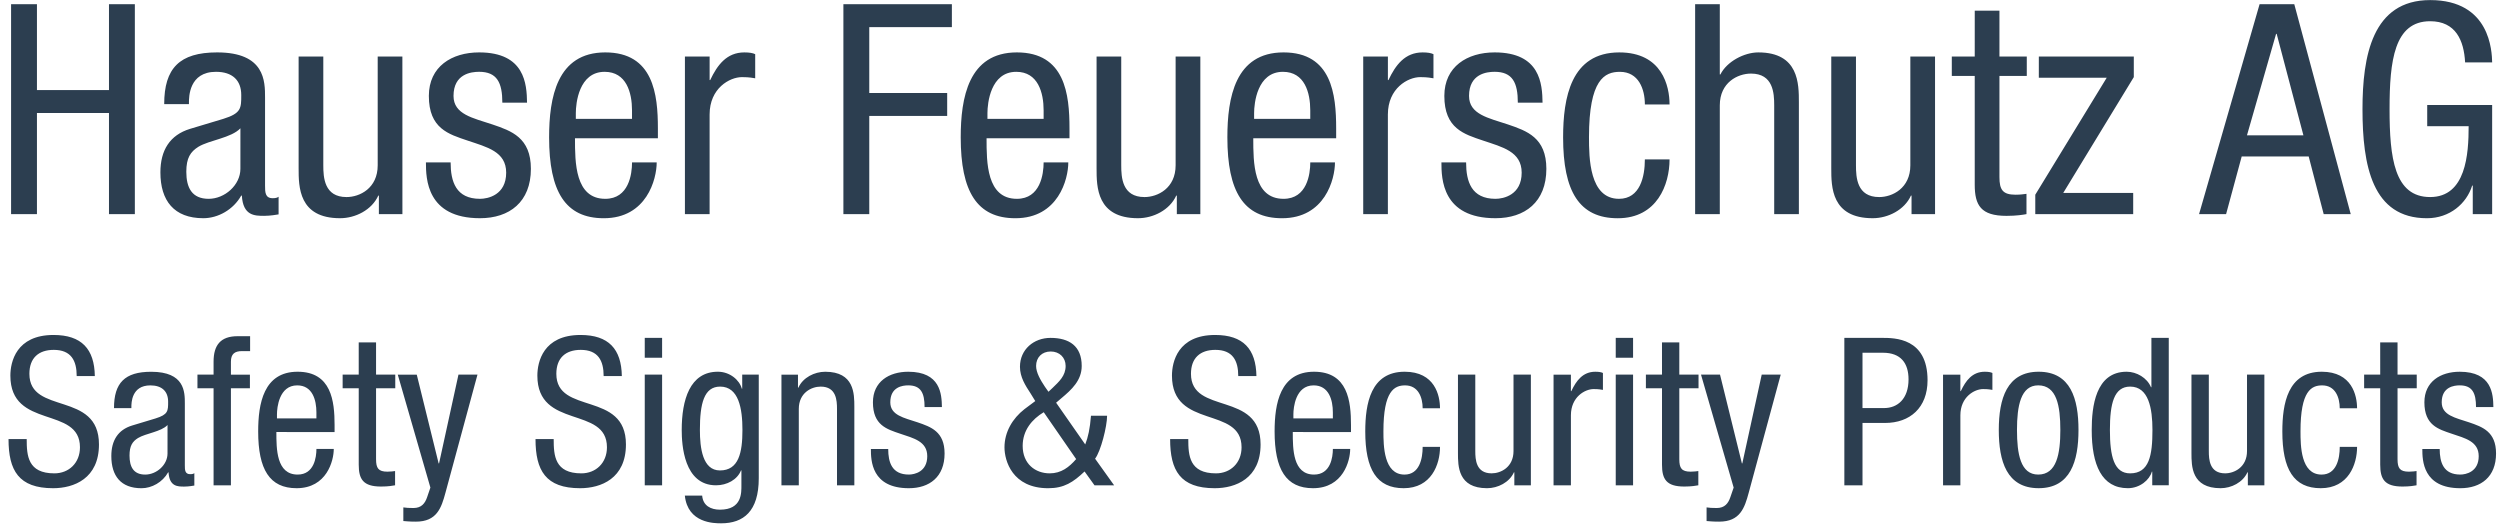
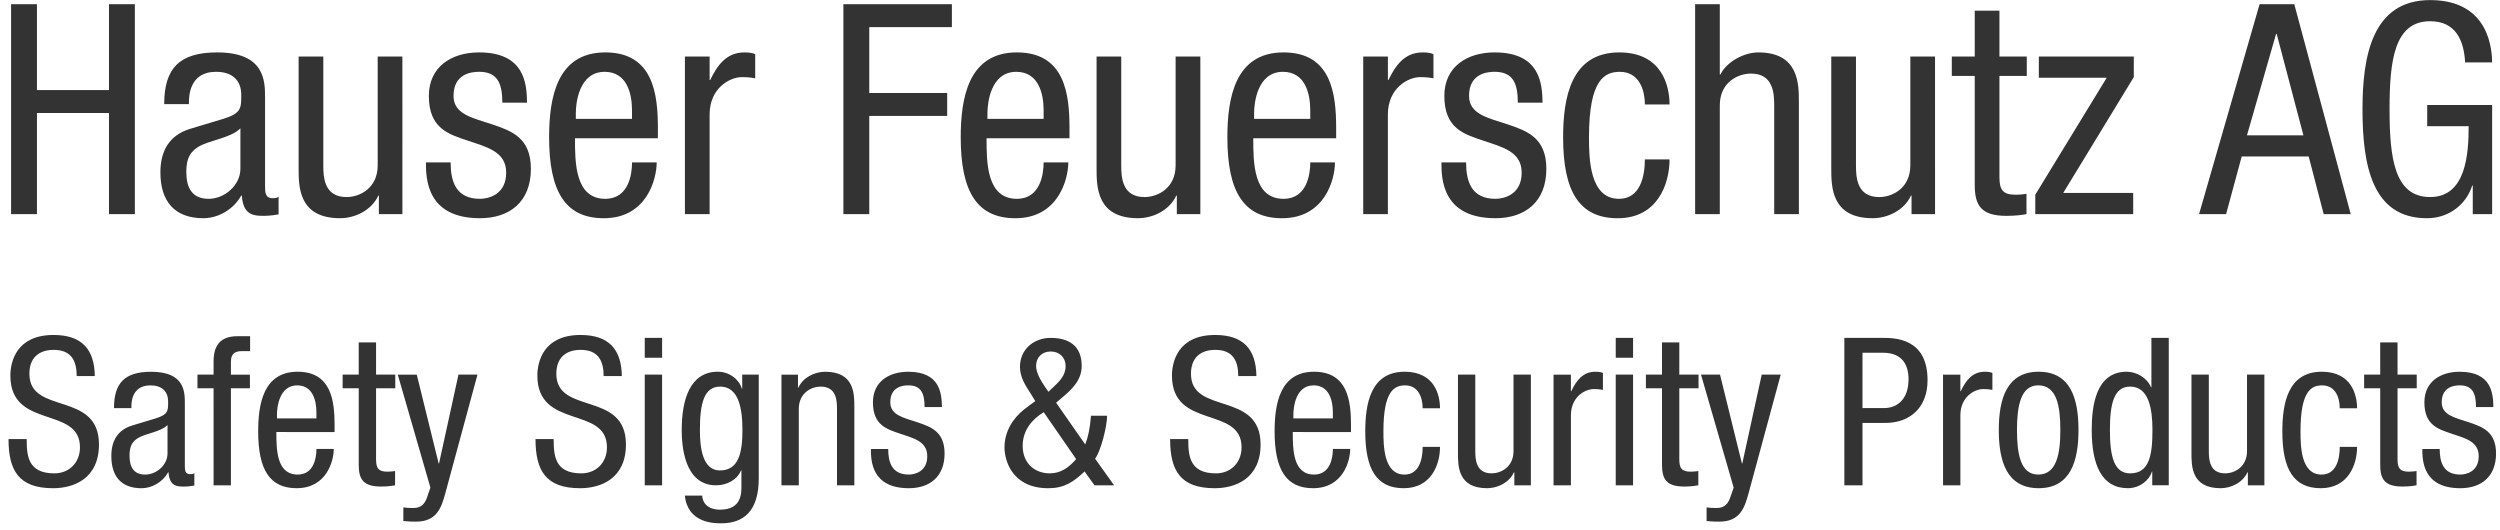
<svg xmlns="http://www.w3.org/2000/svg" width="250px" height="53px" viewBox="0 0 250 53" version="1.1">
  <defs />
  <g id="name_slogan" stroke="none" stroke-width="1" fill="none" fill-rule="evenodd">
-     <g transform="translate(0, -1)" id="slogan" fill="#2C3E50">
+     <g transform="translate(0, -1)" id="slogan" fill="#333333">
      <g transform="translate(0, 0.212121)">
        <path d="M13.485,1.207 L10.898,1.207 L10.898,9.794 L3.695,9.794 L3.695,1.207 L1.108,1.207 L1.108,22.2 L3.695,22.2 L3.695,12.085 L10.898,12.085 L10.898,22.2 L13.485,22.2 L13.485,1.207 Z M18.894,11.203 L18.894,11.055 C18.894,10.496 18.894,7.969 21.598,7.969 C23.244,7.969 24.125,8.821 24.125,10.29 C24.125,11.614 24.125,12.114 22.332,12.673 L19.01,13.672 C16.981,14.291 16.04,15.818 16.04,18.025 C16.04,20.847 17.393,22.609 20.332,22.609 C21.803,22.609 23.331,21.758 24.124,20.346 L24.185,20.346 C24.302,22.372 25.477,22.372 26.418,22.372 C27.035,22.372 27.68,22.257 27.859,22.226 L27.859,20.461 C27.741,20.55 27.593,20.609 27.27,20.609 C26.505,20.609 26.505,19.991 26.505,19.346 L26.505,10.556 C26.505,8.91 26.505,6.028 21.711,6.028 C17.948,6.028 16.42,7.616 16.42,11.2 L18.894,11.203 L18.894,11.203 Z M24.04,17.672 C24.04,19.29 22.482,20.67 20.865,20.67 C19.189,20.67 18.631,19.554 18.631,17.966 C18.631,16.585 19.043,15.968 19.836,15.468 C20.953,14.792 23.128,14.585 24.041,13.616 L24.04,17.672 L24.04,17.672 Z M40.238,6.44 L37.77,6.44 L37.77,17.319 C37.77,19.612 35.976,20.494 34.653,20.494 C32.42,20.494 32.33,18.525 32.33,17.319 L32.33,6.44 L29.862,6.44 L29.862,17.611 C29.862,19.464 29.862,22.609 34.006,22.609 C35.535,22.609 37.182,21.787 37.83,20.345 L37.888,20.345 L37.888,22.199 L40.241,22.199 L40.238,6.44 L40.238,6.44 Z M52.704,11.057 C52.676,9.205 52.499,6.028 47.914,6.028 C45.181,6.028 42.885,7.44 42.885,10.38 C42.885,13.643 44.857,14.204 46.767,14.848 C48.678,15.495 50.618,15.937 50.618,18.053 C50.618,20.289 48.795,20.67 48,20.67 C45.589,20.67 45.062,18.936 45.062,17.025 L42.593,17.025 C42.593,18.641 42.65,22.609 48.001,22.609 C50.94,22.609 53.089,20.992 53.089,17.67 C53.089,14.554 51.147,13.878 49.235,13.231 C47.295,12.584 45.352,12.23 45.352,10.38 C45.352,8.174 47.117,7.968 47.911,7.968 C49.705,7.968 50.234,9.056 50.234,11.055 L52.704,11.057 L52.704,11.057 Z M57.583,12.674 L57.583,12.085 C57.583,11.144 57.876,7.97 60.465,7.97 C62.642,7.97 63.201,10.056 63.201,11.82 L63.201,12.673 L57.583,12.673 L57.583,12.674 Z M65.789,14.614 L65.789,13.615 C65.789,10.234 65.348,6.028 60.526,6.028 C55.674,6.028 54.911,10.585 54.911,14.526 C54.911,19.935 56.527,22.611 60.38,22.611 C64.671,22.611 65.67,18.7 65.67,17.025 L63.204,17.025 C63.204,18.201 62.881,20.67 60.527,20.67 C57.498,20.67 57.498,17.025 57.498,14.614 L65.789,14.614 L65.789,14.614 Z M68.491,22.2 L70.961,22.2 L70.961,12.232 C70.961,9.616 72.963,8.5 74.196,8.5 C74.993,8.5 75.282,8.588 75.52,8.618 L75.52,6.206 C75.283,6.088 74.933,6.029 74.432,6.029 C72.669,6.029 71.729,7.294 71.021,8.793 L70.962,8.793 L70.962,6.44 L68.492,6.44 L68.492,22.2 L68.491,22.2 Z M84.339,22.2 L86.927,22.2 L86.927,12.38 L94.718,12.38 L94.718,10.086 L86.927,10.086 L86.927,3.499 L95.188,3.499 L95.188,1.207 L84.339,1.207 L84.339,22.2 Z M98.745,12.674 L98.745,12.085 C98.745,11.144 99.038,7.97 101.628,7.97 C103.803,7.97 104.362,10.056 104.362,11.82 L104.362,12.673 L98.745,12.673 L98.745,12.674 Z M106.949,14.614 L106.949,13.615 C106.949,10.234 106.509,6.028 101.686,6.028 C96.835,6.028 96.072,10.585 96.072,14.526 C96.072,19.935 97.688,22.611 101.538,22.611 C105.83,22.611 106.83,18.7 106.83,17.025 L104.363,17.025 C104.363,18.201 104.036,20.67 101.688,20.67 C98.656,20.67 98.656,17.025 98.656,14.614 L106.949,14.614 L106.949,14.614 Z M120.033,6.44 L117.562,6.44 L117.562,17.319 C117.562,19.612 115.771,20.494 114.448,20.494 C112.212,20.494 112.124,18.525 112.124,17.319 L112.124,6.44 L109.657,6.44 L109.657,17.611 C109.657,19.464 109.657,22.609 113.802,22.609 C115.329,22.609 116.976,21.787 117.625,20.345 L117.683,20.345 L117.683,22.199 L120.034,22.199 L120.034,6.44 L120.033,6.44 Z M125.411,12.674 L125.411,12.085 C125.411,11.144 125.705,7.97 128.295,7.97 C130.471,7.97 131.026,10.056 131.026,11.82 L131.026,12.673 L125.411,12.673 L125.411,12.674 Z M133.616,14.614 L133.616,13.615 C133.616,10.234 133.174,6.028 128.352,6.028 C123.5,6.028 122.737,10.585 122.737,14.526 C122.737,19.935 124.352,22.611 128.204,22.611 C132.497,22.611 133.497,18.7 133.497,17.025 L131.028,17.025 C131.028,18.201 130.704,20.67 128.355,20.67 C125.327,20.67 125.327,17.025 125.327,14.614 L133.616,14.614 L133.616,14.614 Z M136.321,22.2 L138.788,22.2 L138.788,12.232 C138.788,9.616 140.788,8.5 142.024,8.5 C142.817,8.5 143.107,8.588 143.346,8.618 L143.346,6.206 C143.107,6.088 142.758,6.029 142.26,6.029 C140.494,6.029 139.555,7.294 138.847,8.793 L138.79,8.793 L138.79,6.44 L136.322,6.44 L136.322,22.2 L136.321,22.2 Z M154.255,11.057 C154.226,9.205 154.047,6.028 149.462,6.028 C146.73,6.028 144.434,7.44 144.434,10.38 C144.434,13.643 146.405,14.204 148.316,14.848 C150.225,15.495 152.167,15.937 152.167,18.053 C152.167,20.289 150.344,20.67 149.549,20.67 C147.137,20.67 146.61,18.936 146.61,17.025 L144.142,17.025 C144.142,18.641 144.198,22.609 149.55,22.609 C152.49,22.609 154.636,20.992 154.636,17.67 C154.636,14.554 152.696,13.878 150.786,13.231 C148.845,12.584 146.904,12.23 146.904,10.38 C146.904,8.174 148.667,7.968 149.46,7.968 C151.255,7.968 151.783,9.056 151.783,11.055 L154.255,11.057 L154.255,11.057 Z M166.955,11.232 C166.955,9.41 166.221,6.029 161.929,6.029 C157.077,6.029 156.311,10.586 156.311,14.527 C156.311,19.937 157.928,22.612 161.78,22.612 C165.718,22.612 166.955,19.23 166.955,16.731 L164.486,16.731 C164.486,18.437 164.016,20.67 161.9,20.67 C158.93,20.67 158.899,16.556 158.899,14.498 C158.899,8.735 160.458,7.971 161.987,7.971 C163.867,7.971 164.487,9.704 164.487,11.233 L166.955,11.232 L166.955,11.232 Z M169.511,22.2 L171.98,22.2 L171.98,11.322 C171.98,9.029 173.776,8.146 175.098,8.146 C177.33,8.146 177.42,10.116 177.42,11.322 L177.42,22.2 L179.888,22.2 L179.888,11.027 C179.888,9.175 179.888,6.029 175.831,6.029 C174.421,6.029 172.687,6.938 172.04,8.234 L171.98,8.234 L171.98,1.207 L169.513,1.207 L169.513,22.2 L169.511,22.2 Z M193.503,6.44 L191.034,6.44 L191.034,17.319 C191.034,19.612 189.239,20.494 187.919,20.494 C185.683,20.494 185.597,18.525 185.597,17.319 L185.597,6.44 L183.127,6.44 L183.127,17.611 C183.127,19.464 183.127,22.609 187.272,22.609 C188.798,22.609 190.446,21.787 191.096,20.345 L191.154,20.345 L191.154,22.199 L193.505,22.199 L193.503,6.44 L193.503,6.44 Z M197.473,6.44 L195.18,6.44 L195.18,8.382 L197.473,8.382 L197.473,19.259 C197.473,21.317 198.089,22.374 200.648,22.374 C201.677,22.374 202.325,22.259 202.648,22.2 L202.648,20.171 C202.383,20.2 202.088,20.259 201.56,20.259 C200.266,20.259 199.944,19.759 199.944,18.494 L199.944,8.383 L202.678,8.383 L202.678,6.441 L199.944,6.441 L199.944,1.855 L197.475,1.855 L197.473,6.44 L197.473,6.44 Z M203.882,8.558 L210.674,8.558 L203.528,20.259 L203.528,22.2 L213.319,22.2 L213.319,20.084 L206.322,20.084 L213.38,8.499 L213.38,6.441 L203.883,6.441 L203.882,8.558 L203.882,8.558 Z M219.906,22.2 L222.609,22.2 L224.169,16.437 L230.869,16.437 L232.369,22.2 L235.073,22.2 L229.428,1.207 L225.959,1.207 L219.906,22.2 Z M227.608,4.177 L227.668,4.177 L230.341,14.319 L224.697,14.319 L227.608,4.177 Z M249.216,7.028 C249.188,5.941 249.043,0.796 243.014,0.796 C237.222,0.796 236.249,6.411 236.249,11.703 C236.249,17.347 237.22,22.611 242.691,22.611 C244.982,22.611 246.66,21.14 247.217,19.347 L247.276,19.347 L247.276,22.2 L249.215,22.2 L249.215,11.291 L242.721,11.291 L242.721,13.406 L246.865,13.406 C246.865,16.202 246.6,20.493 243.013,20.493 C239.427,20.493 238.956,16.553 238.956,11.702 C238.956,6.85 239.428,2.911 243.013,2.911 C245.571,2.911 246.393,4.823 246.511,7.027 L249.216,7.027 L249.216,7.028 Z" id="Shape" fill-rule="nonzero" />
        <path d="M9.483,38.395 C9.442,35.691 8.162,34.285 5.352,34.285 C1.615,34.285 1.037,36.99 1.037,38.352 C1.037,43.764 7.996,41.348 7.996,45.518 C7.996,47.088 6.882,48.124 5.437,48.124 C2.774,48.124 2.67,46.345 2.67,44.694 L0.852,44.694 C0.852,47.833 1.865,49.609 5.313,49.609 C7.399,49.609 9.897,48.638 9.897,45.231 C9.897,39.841 2.939,42.321 2.939,38.169 C2.939,36.598 3.848,35.775 5.376,35.775 C7.111,35.775 7.67,36.848 7.67,38.395 L9.483,38.395 L9.483,38.395 L9.483,38.395 Z M13.138,41.598 L13.138,41.493 C13.138,41.1 13.138,39.326 15.039,39.326 C16.195,39.326 16.813,39.927 16.813,40.957 C16.813,41.885 16.813,42.24 15.553,42.632 L13.221,43.336 C11.795,43.767 11.133,44.842 11.133,46.391 C11.133,48.373 12.081,49.611 14.149,49.611 C15.182,49.611 16.257,49.012 16.812,48.023 L16.854,48.023 C16.937,49.446 17.763,49.446 18.423,49.446 C18.856,49.446 19.311,49.365 19.434,49.343 L19.434,48.104 C19.352,48.166 19.247,48.205 19.019,48.205 C18.484,48.205 18.484,47.772 18.484,47.318 L18.484,41.145 C18.484,39.99 18.484,37.965 15.118,37.965 C12.474,37.965 11.4,39.08 11.4,41.599 L13.137,41.599 L13.137,41.598 L13.138,41.598 Z M16.751,46.14 C16.751,47.277 15.657,48.246 14.521,48.246 C13.344,48.246 12.952,47.461 12.952,46.344 C12.952,45.374 13.242,44.941 13.799,44.592 C14.584,44.116 16.113,43.969 16.753,43.29 L16.751,46.14 L16.751,46.14 Z M21.358,49.32 L23.092,49.32 L23.092,39.615 L24.991,39.615 L24.991,38.252 L23.092,38.252 L23.092,36.953 C23.092,36.187 23.463,35.898 24.205,35.898 L25.011,35.898 L25.011,34.408 L23.753,34.408 C22.079,34.408 21.357,35.277 21.357,36.953 L21.357,38.251 L19.745,38.251 L19.745,39.615 L21.357,39.615 L21.358,49.32 L21.358,49.32 Z M27.697,42.63 L27.697,42.216 C27.697,41.556 27.905,39.325 29.721,39.325 C31.248,39.325 31.641,40.792 31.641,42.029 L31.641,42.629 L27.697,42.629 L27.697,42.63 Z M33.458,43.992 L33.458,43.29 C33.458,40.914 33.148,37.961 29.761,37.961 C26.353,37.961 25.818,41.163 25.818,43.929 C25.818,47.727 26.954,49.608 29.66,49.608 C32.675,49.608 33.377,46.861 33.377,45.684 L31.643,45.684 C31.643,46.51 31.417,48.245 29.764,48.245 C27.637,48.245 27.637,45.684 27.637,43.991 L33.458,43.992 L33.458,43.992 Z M35.873,38.25 L34.264,38.25 L34.264,39.614 L35.873,39.614 L35.873,47.253 C35.873,48.701 36.307,49.442 38.104,49.442 C38.826,49.442 39.281,49.358 39.508,49.317 L39.508,47.892 C39.321,47.912 39.115,47.955 38.743,47.955 C37.833,47.955 37.606,47.601 37.606,46.713 L37.606,39.612 L39.527,39.612 L39.527,38.25 L37.606,38.25 L37.606,35.028 L35.872,35.028 L35.872,38.25 L35.873,38.25 Z M43.04,49.546 L42.709,50.515 C42.503,51.116 42.152,51.59 41.346,51.59 C40.913,51.59 40.581,51.57 40.334,51.528 L40.334,52.891 C40.623,52.911 40.912,52.952 41.592,52.952 C43.677,52.952 44.134,51.59 44.546,50.061 L47.748,38.248 L45.847,38.248 L43.905,47.129 L43.864,47.129 L41.676,38.252 L39.777,38.252 L43.04,49.546 Z M62.184,38.395 C62.142,35.691 60.861,34.285 58.052,34.285 C54.315,34.285 53.736,36.99 53.736,38.352 C53.736,43.764 60.695,41.348 60.695,45.518 C60.695,47.088 59.58,48.124 58.135,48.124 C55.473,48.124 55.368,46.345 55.368,44.694 L53.551,44.694 C53.551,47.833 54.562,49.609 58.012,49.609 C60.098,49.609 62.594,48.638 62.594,45.231 C62.594,39.841 55.634,42.321 55.634,38.169 C55.634,36.598 56.544,35.775 58.072,35.775 C59.806,35.775 60.365,36.848 60.365,38.395 L62.181,38.395 L62.184,38.395 L62.184,38.395 Z M64.475,49.32 L66.21,49.32 L66.21,38.25 L64.475,38.25 L64.475,49.32 Z M64.475,36.56 L66.21,36.56 L66.21,34.577 L64.475,34.577 L64.475,36.56 Z M72.012,39.448 C73.871,39.448 74.244,41.637 74.244,43.786 C74.244,46.056 73.871,47.832 71.993,47.832 C70.259,47.832 69.99,45.58 69.99,43.786 C69.989,41.142 70.401,39.448 72.012,39.448 L72.012,39.448 Z M75.874,38.25 L74.222,38.25 L74.222,39.654 L74.18,39.654 C73.954,38.787 72.982,37.96 71.786,37.96 C68.978,37.96 68.172,40.79 68.172,43.785 C68.172,45.249 68.379,49.318 71.601,49.318 C72.694,49.318 73.729,48.761 74.101,47.831 L74.141,47.831 L74.141,49.278 C74.141,50.043 74.223,51.755 71.993,51.755 C71.084,51.755 70.298,51.36 70.217,50.349 L68.484,50.349 C68.772,53.119 71.438,53.119 72.117,53.119 C74.348,53.119 75.876,51.922 75.876,48.616 L75.876,38.25 L75.874,38.25 Z M78.146,49.32 L79.88,49.32 L79.88,41.681 C79.88,40.071 81.14,39.449 82.068,39.449 C83.639,39.449 83.7,40.832 83.7,41.681 L83.7,49.32 L85.434,49.32 L85.434,41.473 C85.434,40.172 85.434,37.963 82.523,37.963 C81.449,37.963 80.291,38.54 79.838,39.553 L79.798,39.553 L79.798,38.254 L78.145,38.254 L78.145,49.321 L78.146,49.321 L78.146,49.32 Z M94.191,41.492 C94.17,40.191 94.046,37.962 90.824,37.962 C88.904,37.962 87.293,38.952 87.293,41.019 C87.293,43.309 88.678,43.703 90.019,44.158 C91.365,44.612 92.725,44.922 92.725,46.407 C92.725,47.975 91.443,48.244 90.888,48.244 C89.194,48.244 88.821,47.027 88.821,45.685 L87.089,45.685 C87.089,46.822 87.13,49.609 90.887,49.609 C92.951,49.609 94.458,48.473 94.458,46.14 C94.458,43.948 93.097,43.477 91.756,43.02 C90.392,42.565 89.03,42.319 89.03,41.017 C89.03,39.469 90.267,39.324 90.826,39.324 C92.086,39.324 92.458,40.088 92.458,41.492 L94.191,41.492 L94.191,41.492 Z M104.847,39.964 L104.496,39.469 C104.044,38.789 103.61,38.045 103.61,37.383 C103.61,36.537 104.187,35.937 105.074,35.937 C105.942,35.937 106.563,36.538 106.563,37.383 C106.563,38.376 105.902,38.951 105.24,39.595 L104.847,39.964 Z M107.615,46.697 C106.911,47.503 106.127,48.123 104.97,48.123 C103.527,48.123 102.267,47.171 102.267,45.374 C102.267,43.826 103.197,42.713 104.374,42.009 L107.615,46.697 Z M105.611,41.058 L106.145,40.604 C107.157,39.758 108.171,38.829 108.171,37.384 C108.171,35.381 106.909,34.576 105.052,34.576 C103.379,34.576 101.996,35.732 101.996,37.465 C101.996,38.501 102.531,39.325 103.07,40.151 L103.527,40.895 L102.451,41.699 C101.252,42.63 100.448,43.993 100.448,45.519 C100.448,46.862 101.231,49.61 104.825,49.61 C106.415,49.61 107.323,49.009 108.457,47.935 L109.451,49.32 L111.413,49.32 L109.509,46.657 C110.071,45.933 110.709,43.435 110.709,42.361 L109.098,42.361 C108.996,43.661 108.812,44.49 108.523,45.232 L105.611,41.058 Z M125.642,38.395 C125.6,35.691 124.321,34.285 121.513,34.285 C117.775,34.285 117.196,36.99 117.196,38.352 C117.196,43.764 124.156,41.348 124.156,45.518 C124.156,47.088 123.042,48.124 121.598,48.124 C118.932,48.124 118.828,46.345 118.828,44.694 L117.012,44.694 C117.012,47.833 118.022,49.609 121.472,49.609 C123.561,49.609 126.058,48.638 126.058,45.231 C126.058,39.841 119.097,42.321 119.097,38.169 C119.097,36.598 120.007,35.775 121.535,35.775 C123.269,35.775 123.825,36.848 123.825,38.395 L125.642,38.395 L125.642,38.395 L125.642,38.395 Z M129.339,42.63 L129.339,42.216 C129.339,41.556 129.545,39.325 131.363,39.325 C132.89,39.325 133.286,40.792 133.286,42.029 L133.286,42.629 L129.339,42.629 L129.339,42.63 Z M135.099,43.992 L135.099,43.29 C135.099,40.914 134.791,37.961 131.403,37.961 C127.995,37.961 127.46,41.163 127.46,43.929 C127.46,47.727 128.599,49.608 131.302,49.608 C134.317,49.608 135.019,46.861 135.019,45.684 L133.287,45.684 C133.287,46.51 133.057,48.245 131.404,48.245 C129.278,48.245 129.278,45.684 129.278,43.991 L135.099,43.992 L135.099,43.992 Z M144,41.615 C144,40.336 143.485,37.961 140.469,37.961 C137.06,37.961 136.526,41.163 136.526,43.929 C136.526,47.727 137.662,49.608 140.367,49.608 C143.134,49.608 144.002,47.234 144.002,45.477 L142.266,45.477 C142.266,46.676 141.935,48.246 140.451,48.246 C138.366,48.246 138.342,45.357 138.342,43.91 C138.342,39.863 139.438,39.326 140.512,39.326 C141.833,39.326 142.266,40.544 142.266,41.617 L144,41.615 L144,41.615 Z M153.086,38.25 L151.351,38.25 L151.351,45.89 C151.351,47.501 150.093,48.122 149.163,48.122 C147.593,48.122 147.529,46.738 147.529,45.89 L147.529,38.25 L145.796,38.25 L145.796,46.099 C145.796,47.4 145.796,49.608 148.706,49.608 C149.783,49.608 150.937,49.031 151.393,48.019 L151.434,48.019 L151.434,49.319 L153.087,49.319 L153.087,38.25 L153.086,38.25 Z M155.356,49.32 L157.091,49.32 L157.091,42.319 C157.091,40.48 158.497,39.695 159.365,39.695 C159.92,39.695 160.13,39.756 160.293,39.777 L160.293,38.085 C160.128,38.002 159.878,37.962 159.527,37.962 C158.289,37.962 157.627,38.85 157.132,39.902 L157.09,39.902 L157.09,38.253 L155.355,38.253 L155.355,49.32 L155.356,49.32 Z M161.574,49.32 L163.307,49.32 L163.307,38.25 L161.574,38.25 L161.574,49.32 Z M161.574,36.56 L163.307,36.56 L163.307,34.577 L161.574,34.577 L161.574,36.56 Z M166.2,38.25 L164.59,38.25 L164.59,39.614 L166.2,39.614 L166.2,47.253 C166.2,48.701 166.633,49.442 168.429,49.442 C169.152,49.442 169.607,49.358 169.833,49.317 L169.833,47.892 C169.648,47.912 169.441,47.955 169.069,47.955 C168.16,47.955 167.931,47.601 167.931,46.713 L167.931,39.612 L169.853,39.612 L169.853,38.25 L167.931,38.25 L167.931,35.028 L166.199,35.028 L166.2,38.25 L166.2,38.25 Z M173.366,49.546 L173.032,50.515 C172.827,51.116 172.476,51.59 171.67,51.59 C171.238,51.59 170.904,51.57 170.658,51.528 L170.658,52.891 C170.949,52.911 171.238,52.952 171.919,52.952 C174.006,52.952 174.459,51.59 174.871,50.061 L178.073,38.248 L176.172,38.248 L174.231,47.129 L174.19,47.129 L172.001,38.248 L170.1,38.248 L173.366,49.546 Z M184.435,49.32 L186.25,49.32 L186.25,43.083 L188.502,43.083 C191.001,43.083 192.755,41.557 192.755,38.81 C192.755,34.575 189.472,34.575 188.192,34.575 L184.434,34.575 L184.435,49.32 L184.435,49.32 Z M186.25,36.062 L188.295,36.062 C190.091,36.062 190.854,37.116 190.854,38.725 C190.854,40.688 189.74,41.594 188.417,41.594 L186.249,41.594 L186.25,36.062 L186.25,36.062 Z M194.305,49.32 L196.038,49.32 L196.038,42.319 C196.038,40.48 197.443,39.695 198.311,39.695 C198.867,39.695 199.075,39.756 199.24,39.777 L199.24,38.085 C199.073,38.002 198.826,37.962 198.473,37.962 C197.233,37.962 196.574,38.85 196.08,39.902 L196.036,39.902 L196.036,38.253 L194.303,38.253 L194.305,49.32 L194.305,49.32 Z M199.879,43.784 C199.879,46.902 200.662,49.607 203.866,49.607 C207.046,49.607 207.849,46.903 207.849,43.784 C207.849,40.667 207.066,37.961 203.866,37.961 C200.685,37.963 199.879,40.667 199.879,43.784 L199.879,43.784 Z M203.822,48.245 C202.048,48.245 201.698,46.181 201.698,43.784 C201.698,41.39 202.07,39.323 203.822,39.323 C205.683,39.323 206.034,41.387 206.034,43.784 C206.034,46.181 205.662,48.245 203.822,48.245 L203.822,48.245 Z M210.991,43.784 C210.991,41.142 211.402,39.448 213.014,39.448 C214.871,39.448 215.245,41.637 215.245,43.784 C215.245,46.303 214.934,48.124 213.014,48.124 C211.401,48.124 210.991,46.43 210.991,43.784 L210.991,43.784 Z M216.876,34.576 L215.141,34.576 L215.141,39.511 L215.1,39.511 C214.707,38.56 213.654,37.961 212.664,37.961 C209.545,37.961 209.172,41.473 209.172,43.785 C209.172,47.276 210.168,49.607 212.788,49.607 C213.987,49.607 214.955,48.781 215.184,47.957 L215.225,47.957 L215.225,49.317 L216.876,49.317 L216.876,34.576 L216.876,34.576 Z M226.436,38.25 L224.701,38.25 L224.701,45.89 C224.701,47.501 223.441,48.122 222.513,48.122 C220.944,48.122 220.882,46.738 220.882,45.89 L220.882,38.25 L219.146,38.25 L219.146,46.099 C219.146,47.4 219.146,49.608 222.058,49.608 C223.133,49.608 224.288,49.031 224.742,48.019 L224.785,48.019 L224.785,49.319 L226.437,49.319 L226.437,38.25 L226.436,38.25 Z M235.707,41.615 C235.707,40.336 235.193,37.961 232.178,37.961 C228.769,37.961 228.234,41.163 228.234,43.929 C228.234,47.727 229.371,49.608 232.075,49.608 C234.843,49.608 235.708,47.234 235.708,45.477 L233.975,45.477 C233.975,46.676 233.644,48.246 232.158,48.246 C230.07,48.246 230.05,45.357 230.05,43.91 C230.05,39.863 231.143,39.326 232.217,39.326 C233.539,39.326 233.974,40.544 233.974,41.617 L235.707,41.615 L235.707,41.615 Z M238.022,38.25 L236.413,38.25 L236.413,39.614 L238.022,39.614 L238.022,47.253 C238.022,48.701 238.455,49.442 240.253,49.442 C240.977,49.442 241.429,49.358 241.655,49.317 L241.655,47.892 C241.471,47.912 241.264,47.955 240.89,47.955 C239.982,47.955 239.754,47.601 239.754,46.713 L239.754,39.612 L241.674,39.612 L241.674,38.25 L239.754,38.25 L239.754,35.028 L238.019,35.028 L238.022,38.25 L238.022,38.25 Z M249.337,41.492 C249.318,40.191 249.194,37.962 245.972,37.962 C244.051,37.962 242.439,38.952 242.439,41.019 C242.439,43.309 243.824,43.703 245.169,44.158 C246.509,44.612 247.871,44.922 247.871,46.407 C247.871,47.975 246.591,48.244 246.033,48.244 C244.342,48.244 243.97,47.027 243.97,45.685 L242.233,45.685 C242.233,46.822 242.277,49.609 246.033,49.609 C248.098,49.609 249.605,48.473 249.605,46.14 C249.605,43.948 248.243,43.477 246.901,43.02 C245.539,42.565 244.172,42.319 244.172,41.017 C244.172,39.469 245.415,39.324 245.972,39.324 C247.23,39.324 247.602,40.088 247.602,41.492 L249.337,41.492 L249.337,41.492 Z" id="Shape" fill-rule="nonzero" />
      </g>
    </g>
  </g>
</svg>
